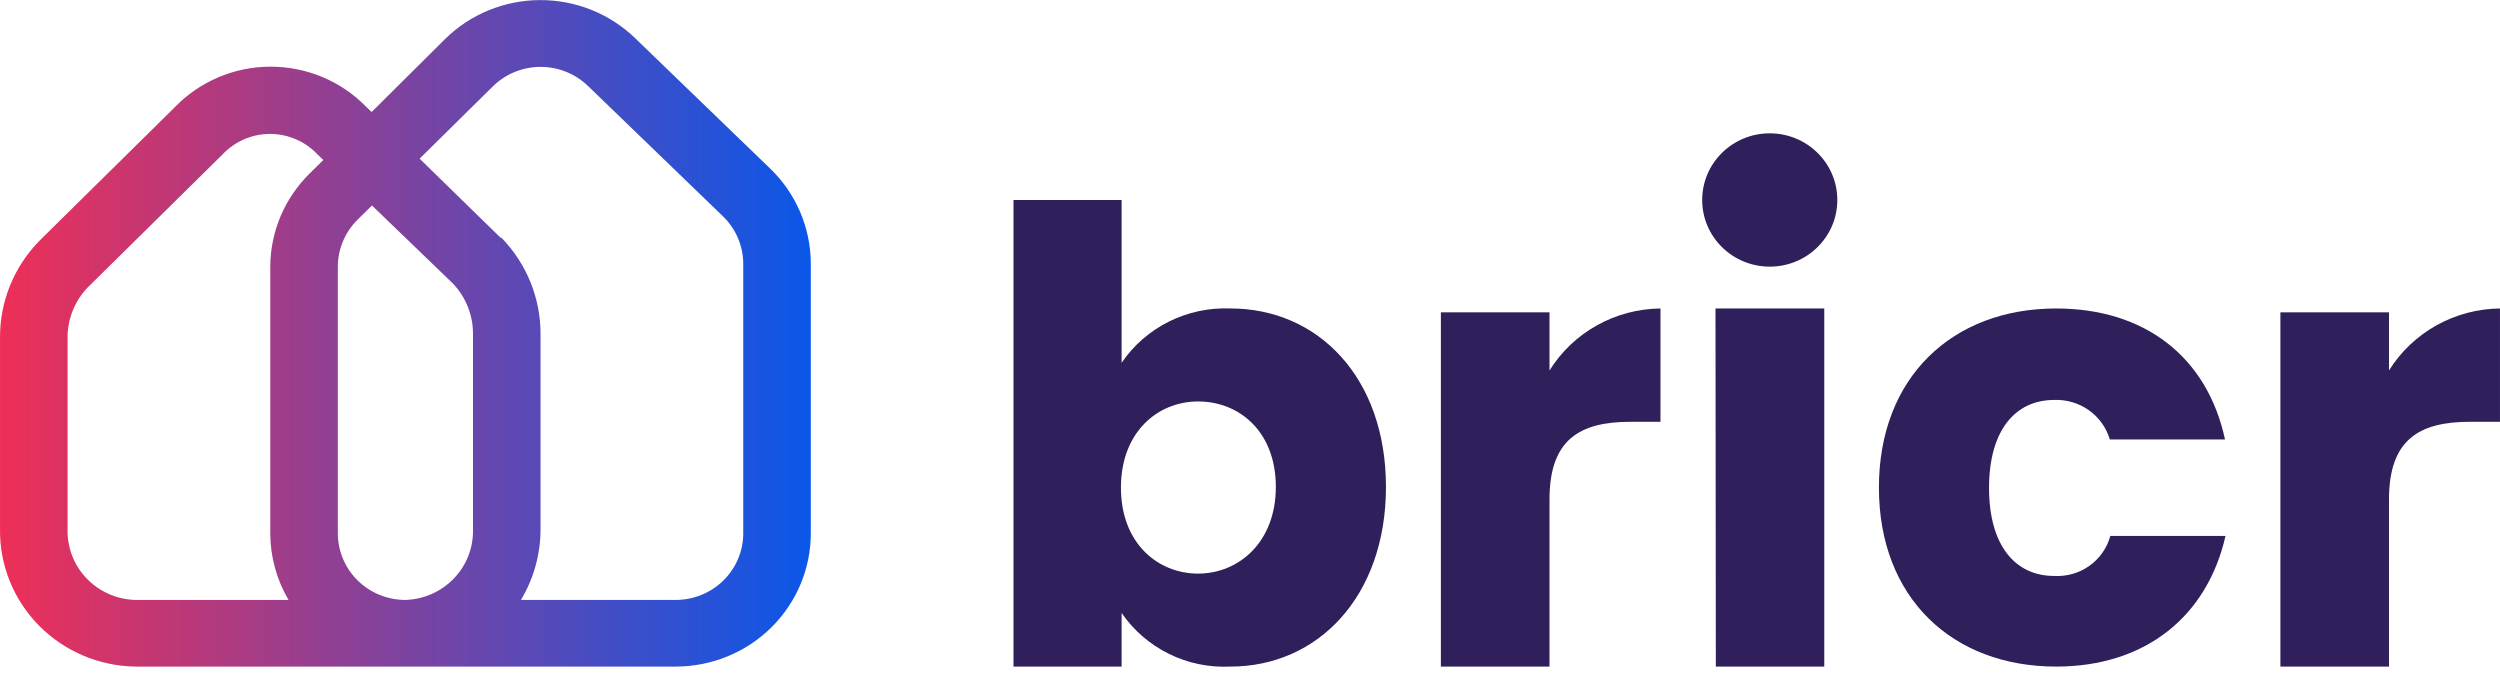
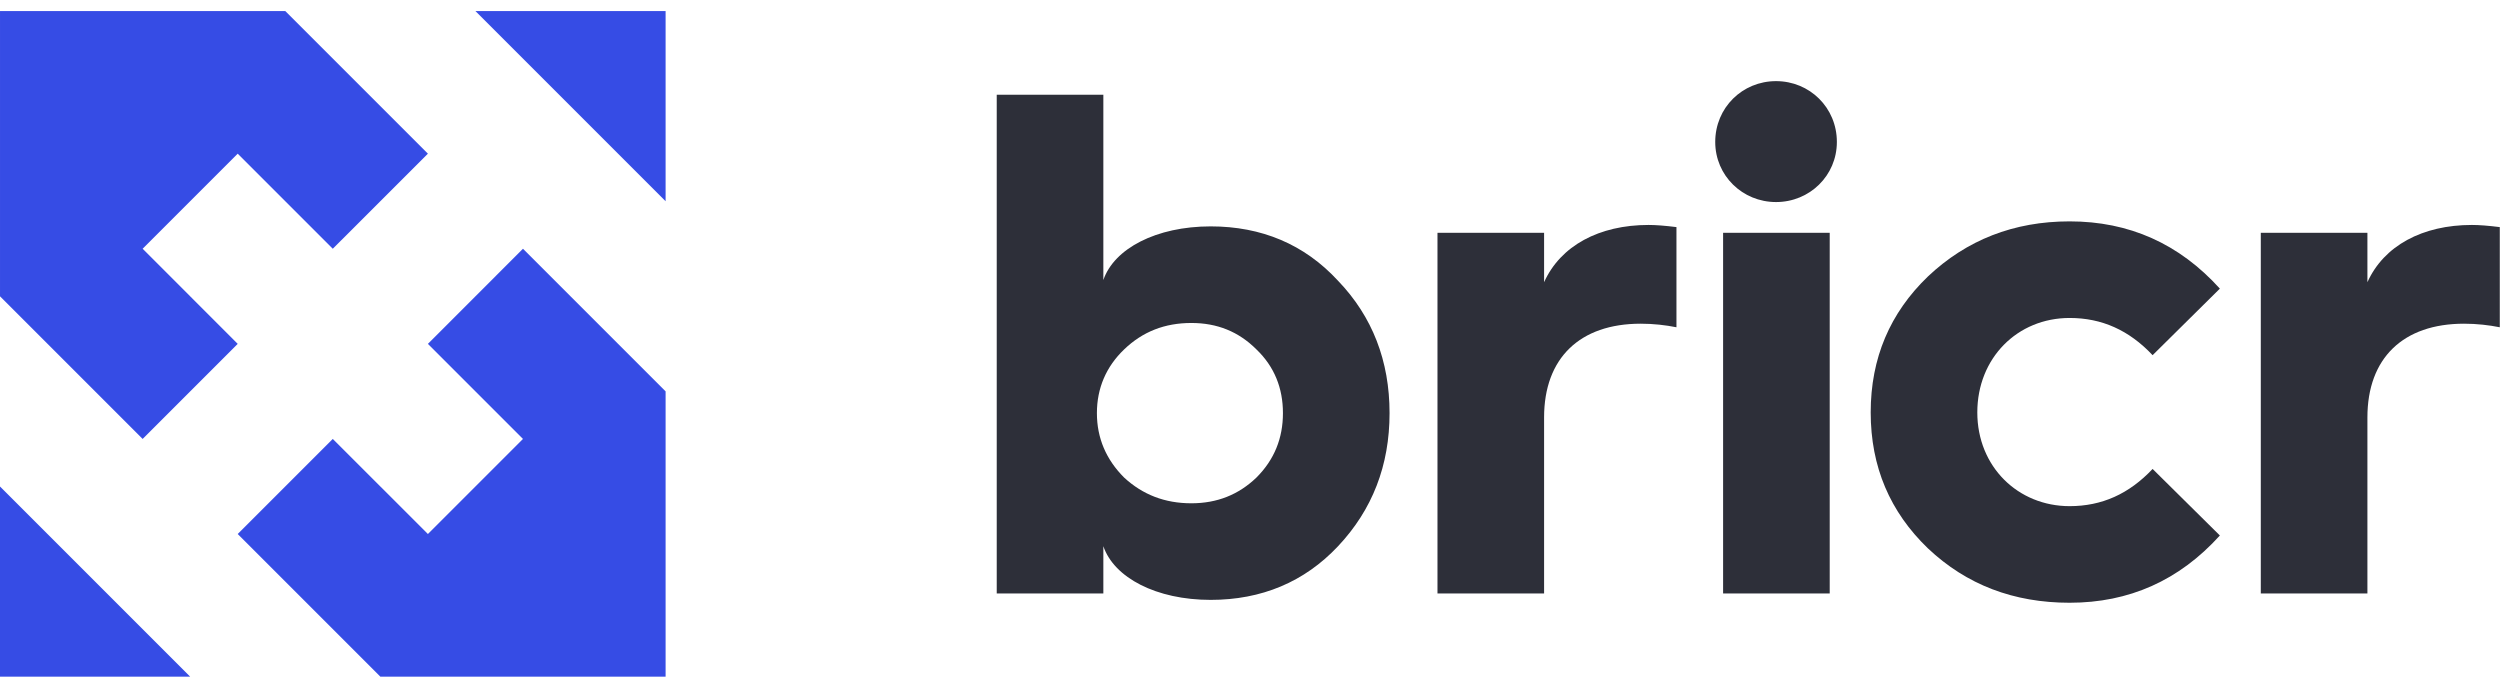
- <svg xmlns="http://www.w3.org/2000/svg" width="120" height="33" viewBox="0 0 120 33" fill="none">
-   <path d="M36.973 8.096L30.486 1.832C29.265 0.652 27.621 -0.005 25.912 0.004C24.202 0.012 22.565 0.687 21.357 1.88L17.838 5.376L17.562 5.112C16.966 4.503 16.25 4.02 15.459 3.691C14.668 3.363 13.817 3.196 12.959 3.2C12.101 3.204 11.252 3.38 10.464 3.717C9.677 4.054 8.966 4.545 8.376 5.16L1.89 11.559C0.667 12.808 -0.011 14.479 0.001 16.215V25.397C-0.023 27.12 0.646 28.782 1.862 30.019C3.078 31.256 4.741 31.967 6.487 31.996H32.432C34.153 31.996 35.803 31.322 37.019 30.122C38.235 28.922 38.919 27.294 38.919 25.597V12.663C38.919 11.812 38.746 10.97 38.412 10.186C38.078 9.402 37.589 8.691 36.973 8.096ZM3.244 25.397V16.215C3.238 15.325 3.577 14.466 4.192 13.815L10.679 7.416C10.97 7.105 11.322 6.857 11.715 6.687C12.108 6.517 12.532 6.429 12.961 6.429C13.39 6.429 13.814 6.517 14.207 6.687C14.6 6.857 14.953 7.105 15.244 7.416L15.519 7.68L14.854 8.336C13.656 9.521 12.979 11.125 12.973 12.799V25.597C12.975 26.721 13.277 27.825 13.849 28.797H6.487C5.6 28.77 4.761 28.396 4.152 27.759C3.544 27.122 3.218 26.272 3.244 25.397ZM22.703 25.397C22.729 26.272 22.402 27.122 21.794 27.759C21.186 28.396 20.346 28.77 19.46 28.797C18.6 28.797 17.775 28.46 17.166 27.86C16.558 27.26 16.216 26.446 16.216 25.597V12.799C16.218 11.953 16.559 11.142 17.165 10.543L17.854 9.863L21.73 13.599C22.352 14.248 22.7 15.106 22.703 15.998V25.397ZM35.676 25.597C35.676 26.446 35.334 27.26 34.726 27.86C34.117 28.46 33.293 28.797 32.432 28.797H25.006C25.622 27.767 25.947 26.593 25.946 25.397V16.055C25.956 14.327 25.284 12.663 24.073 11.415H24.033L20.141 7.616L23.668 4.136C24.275 3.543 25.095 3.21 25.95 3.21C26.805 3.21 27.625 3.543 28.233 4.136L34.719 10.399C35.021 10.696 35.262 11.049 35.426 11.437C35.59 11.825 35.675 12.242 35.676 12.663V25.597Z" fill="url(#paint0_linear)" />
-   <path d="M59.059 14.806C63.251 14.806 66.526 18.102 66.526 23.373C66.526 28.645 63.243 31.996 59.059 31.996C58.038 32.046 57.02 31.836 56.106 31.384C55.191 30.933 54.41 30.257 53.837 29.42V31.996H48.648V9.599H53.837V17.414C54.409 16.575 55.19 15.895 56.104 15.438C57.018 14.982 58.035 14.764 59.059 14.806ZM57.51 19.27C55.573 19.27 53.805 20.734 53.805 23.405C53.805 26.077 55.573 27.533 57.51 27.533C59.448 27.533 61.24 26.037 61.24 23.373C61.24 20.71 59.481 19.27 57.51 19.27Z" fill="#2F1F5B" />
-   <path d="M74.376 31.996H69.162V14.991H74.376V17.782C74.936 16.883 75.719 16.138 76.65 15.617C77.582 15.097 78.632 14.818 79.703 14.807V20.246H78.267C75.835 20.246 74.376 21.086 74.376 23.973V31.996Z" fill="#2F1F5B" />
-   <path d="M82.344 14.807H87.565V31.996H82.36L82.344 14.807Z" fill="#2F1F5B" />
-   <path d="M84.948 12.799C86.739 12.799 88.191 11.367 88.191 9.599C88.191 7.832 86.739 6.4 84.948 6.4C83.157 6.4 81.705 7.832 81.705 9.599C81.705 11.367 83.157 12.799 84.948 12.799Z" fill="#2F1F5B" />
-   <path d="M98.693 14.807C102.941 14.807 105.941 17.118 106.801 21.094H101.271C101.105 20.528 100.75 20.034 100.265 19.69C99.78 19.346 99.192 19.173 98.596 19.198C96.747 19.198 95.474 20.638 95.474 23.422C95.474 26.205 96.747 27.645 98.596 27.645C99.201 27.68 99.8 27.509 100.292 27.159C100.783 26.809 101.138 26.303 101.295 25.725H106.825C105.941 29.597 102.974 31.996 98.693 31.996C93.715 31.996 90.188 28.701 90.188 23.405C90.188 18.11 93.715 14.807 98.693 14.807Z" fill="#2F1F5B" />
-   <path d="M114.672 31.996H109.459V14.991H114.672V17.782C115.233 16.883 116.016 16.138 116.947 15.617C117.879 15.097 118.929 14.818 119.999 14.807V20.246H118.564C116.132 20.246 114.672 21.086 114.672 23.973V31.996Z" fill="#2F1F5B" />
-   <defs>
-     <linearGradient id="paint0_linear" x1="0" y1="16" x2="38.919" y2="16" gradientUnits="userSpaceOnUse">
-       <stop stop-color="#EE2F57" />
-       <stop offset="1" stop-color="#0A57E9" />
-     </linearGradient>
-   </defs>
+ <svg xmlns="http://www.w3.org/2000/svg" width="120" height="33" viewBox="0 0 3756 1001" fill="none">
+   <path fill-rule="evenodd" clip-rule="evenodd" d="M214.299 643.514L0.01 429.225L0.01 0.646L428.588 0.646L642.877 214.935L499.973 357.772L357.136 214.935L214.299 357.772L357.136 500.677L214.299 643.514ZM785.714 357.771L1000 572.06V1000.64H571.425L357.136 786.349L499.973 643.512L642.877 786.349L785.714 643.512L642.877 500.675L785.714 357.771ZM1000 0.646L714.262 0.646L1000 286.388V0.646ZM285.674 1000.65L0 1000.65L1.24872e-05 714.972L285.674 1000.65Z" fill="#364CE5" />
+   <path d="M1657.67 875.641V804.691C1673.79 851.991 1737.22 885.315 1818.92 885.315C1895.24 885.315 1959.74 858.441 2010.27 804.691C2061.87 749.866 2087.67 683.217 2087.67 604.742C2087.67 526.267 2061.87 459.618 2010.27 405.868C1959.74 351.043 1895.24 324.168 1818.92 324.168C1737.22 324.168 1673.79 357.493 1657.67 404.793V126.369H1497.49V875.641H1657.67ZM1789.89 740.191C1750.12 740.191 1716.79 727.291 1688.84 701.491C1661.97 674.617 1647.99 642.367 1647.99 604.742C1647.99 567.117 1661.97 534.867 1688.84 509.067C1716.79 482.192 1750.12 469.293 1789.89 469.293C1828.59 469.293 1860.84 482.192 1887.72 509.067C1914.59 534.867 1927.49 567.117 1927.49 604.742C1927.49 642.367 1914.59 674.617 1887.72 701.491C1860.84 727.291 1828.59 740.191 1789.89 740.191Z" fill="#2D2F39" />
+   <path d="M2319.84 875.641V611.192C2319.84 521.967 2373.59 470.368 2464.96 470.368C2484.31 470.368 2502.59 472.518 2518.71 475.743V325.243C2501.51 323.093 2487.54 322.018 2476.79 322.018C2402.61 322.018 2344.56 353.193 2319.84 408.018V333.843H2159.67V875.641H2319.84Z" fill="#2D2F39" />
+   <path d="M2576.96 197.319C2576.96 247.844 2617.81 287.618 2668.33 287.618C2718.86 287.618 2759.71 247.844 2759.71 197.319C2759.71 145.719 2718.86 105.944 2668.33 105.944C2617.81 105.944 2576.96 145.719 2576.96 197.319ZM2748.96 875.641V333.843H2588.78V875.641H2748.96Z" fill="#2D2F39" />
+   <path d="M3109.38 316.643C3025.53 316.643 2954.58 344.593 2896.53 399.418C2839.56 454.243 2810.53 521.967 2810.53 603.667C2810.53 685.366 2839.56 753.091 2896.53 807.916C2954.58 862.741 3025.53 889.615 3109.38 889.615C3198.61 889.615 3273.86 856.291 3335.13 788.566L3234.08 688.591C3198.61 726.216 3157.76 744.491 3109.38 744.491C3031.98 744.491 2970.71 685.366 2970.71 603.667C2970.71 521.967 3030.91 461.768 3109.38 461.768C3157.76 461.768 3198.61 480.042 3234.08 517.667L3335.13 417.693C3273.86 349.968 3198.61 316.643 3109.38 316.643Z" fill="#2D2F39" />
+   <path d="M3556.8 875.641V611.192C3556.8 521.967 3610.55 470.368 3701.92 470.368C3721.27 470.368 3739.55 472.518 3755.67 475.743V325.243C3738.47 323.093 3724.5 322.018 3713.75 322.018C3639.57 322.018 3581.52 353.193 3556.8 408.018V333.843H3396.62V875.641H3556.8Z" fill="#2D2F39" />
</svg>
